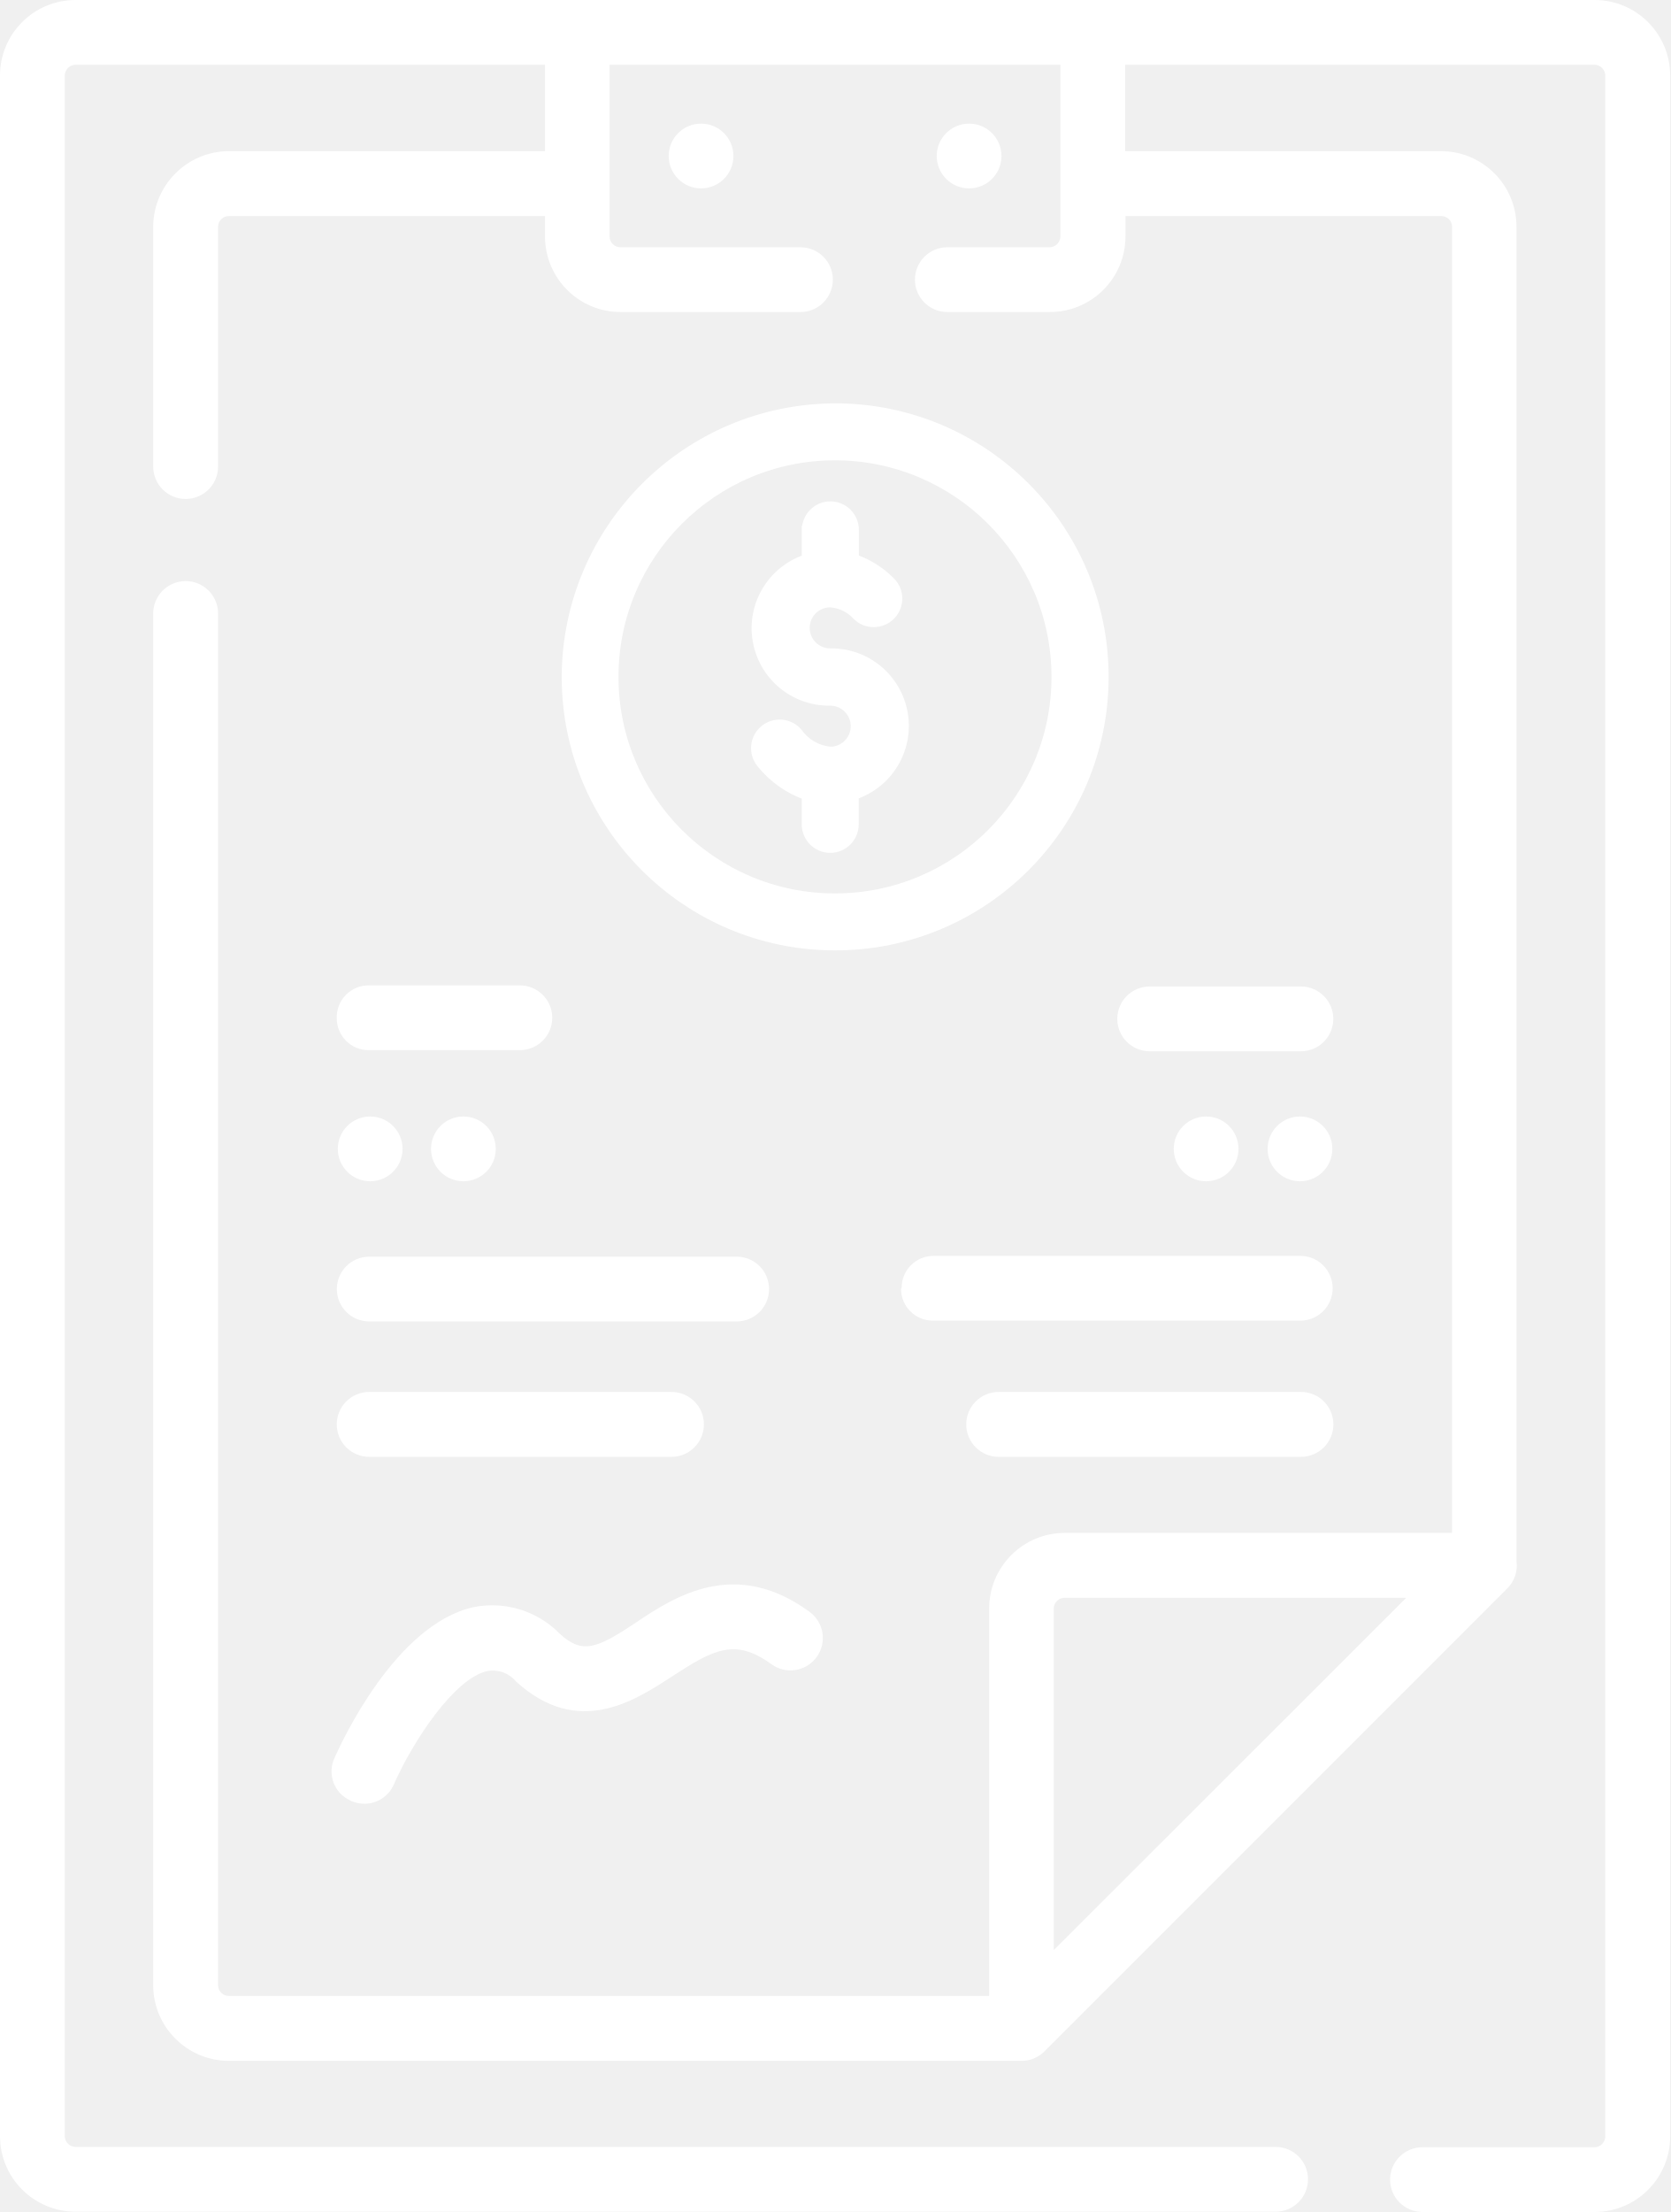
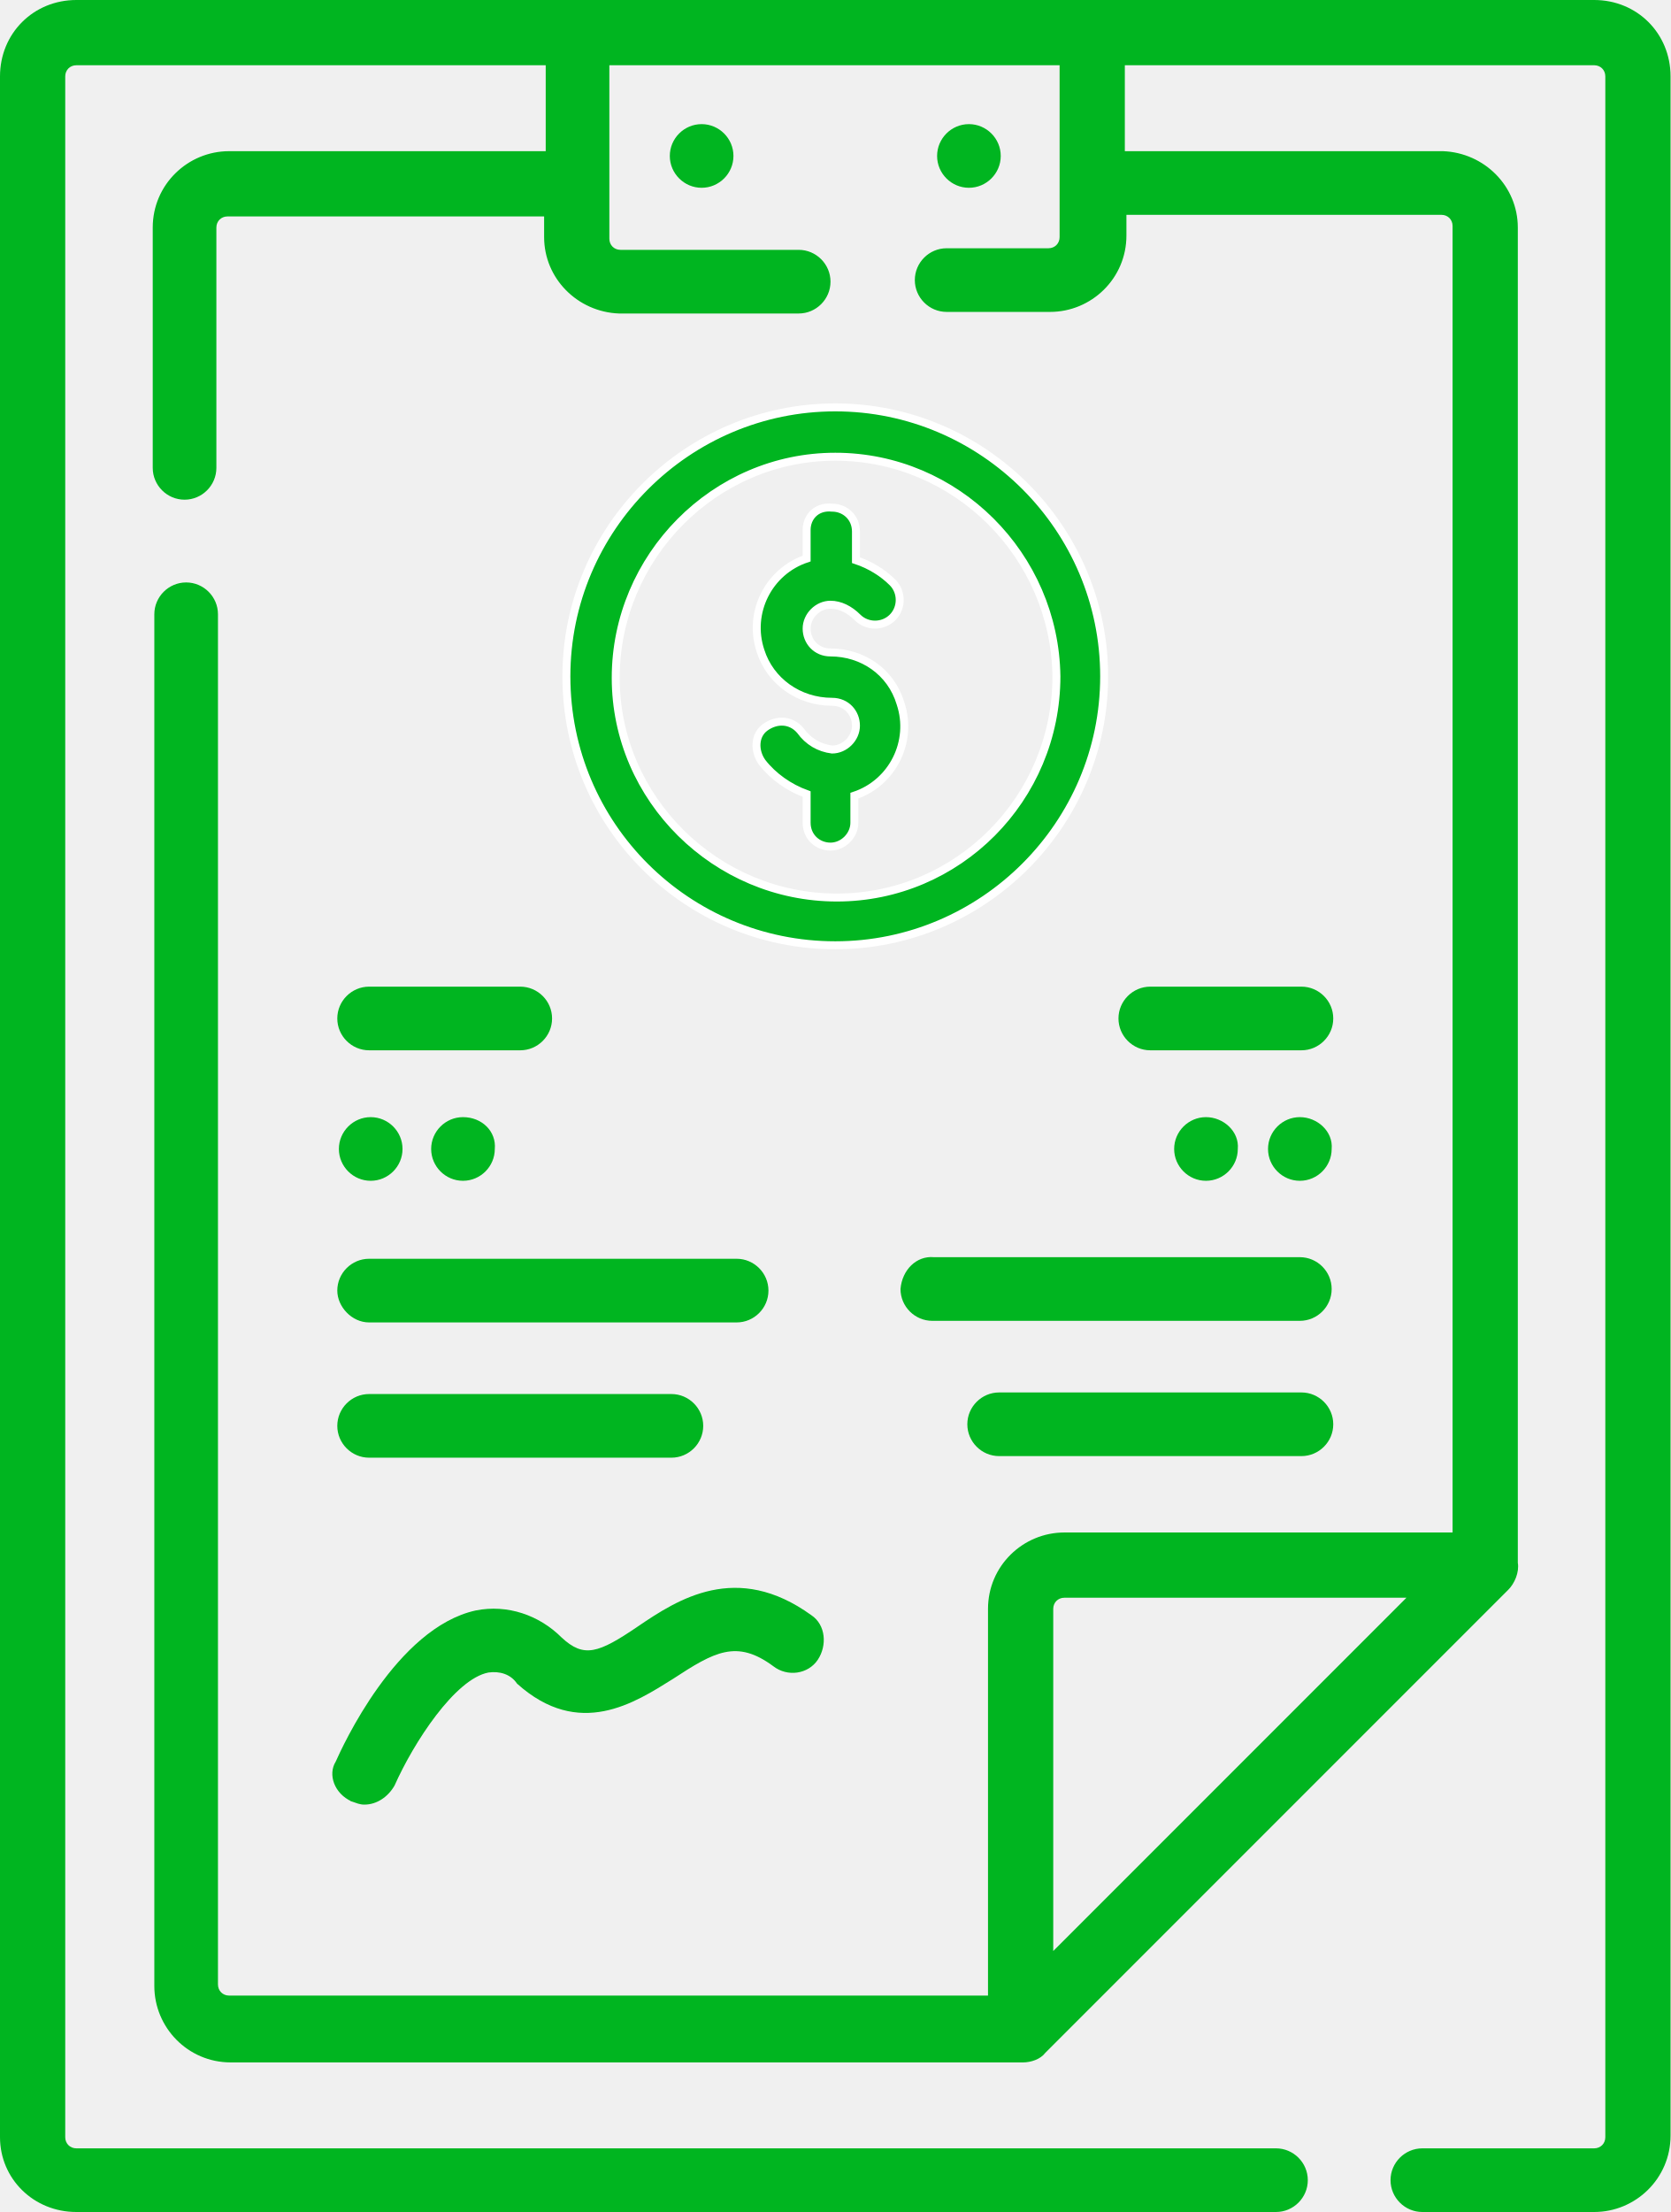
- <svg xmlns="http://www.w3.org/2000/svg" viewBox="0 0 104.99 139.02">
-   <defs>
-     <style>.a,.b{fill:#fff;}.b{stroke:#fff;stroke-miterlimit:10;stroke-width:0.5px;}</style>
-   </defs>
-   <path class="a" d="M100.24,0H4.75A4.75,4.75,0,0,0,0,4.75V134.27A4.75,4.75,0,0,0,4.75,139H80.19a2,2,0,1,0,0-4.07H4.75a.69.69,0,0,1-.68-.68V4.75a.69.69,0,0,1,.68-.68H34.26V9.5H14.39a4.77,4.77,0,0,0-4.76,4.76V29.32a2,2,0,0,0,4.08,0V14.26a.67.67,0,0,1,.68-.68H34.26v1.28A4.75,4.75,0,0,0,39,19.61H50.32a2,2,0,1,0,0-4.07H39a.68.68,0,0,1-.68-.68V4.07H66.66V14.86a.69.69,0,0,1-.68.68H59.55a2,2,0,0,0,0,4.07H66a4.75,4.75,0,0,0,4.75-4.75V13.58H90.6a.67.67,0,0,1,.68.68V96.34H66.93a4.76,4.76,0,0,0-4.75,4.76v24.34H14.39a.67.67,0,0,1-.68-.67V38.56a2,2,0,0,0-4.08,0v86.21a4.76,4.76,0,0,0,4.76,4.75H64.22a2,2,0,0,0,1.44-.6l29.1-29.1a2,2,0,0,0,.57-1.7c0-.09,0-83.87,0-83.87A4.75,4.75,0,0,0,90.6,9.5H70.73V4.07h29.51a.68.68,0,0,1,.67.68V134.27a.68.68,0,0,1-.67.68H89.42a2,2,0,1,0,0,4.07h10.82a4.75,4.75,0,0,0,4.75-4.75V4.75A4.75,4.75,0,0,0,100.24,0Zm-34,122.56V101.1a.68.68,0,0,1,.68-.68H88.4Z" />
-   <path class="a" d="M44.07,7.77h0a2,2,0,0,0,0,4.07h0a2,2,0,1,0,0-4.07Z" />
-   <path class="a" d="M60.92,11.84h0a2,2,0,0,0,0-4.07h0a2,2,0,1,0,0,4.07Z" />
-   <path class="a" d="M21.17,64a2,2,0,0,0,2,2h9.51a2,2,0,1,0,0-4.07H23.21A2,2,0,0,0,21.17,64Z" />
-   <path class="a" d="M23.21,83.05h23.1a2,2,0,0,0,0-4.07H23.21a2,2,0,1,0,0,4.07Z" />
-   <path class="a" d="M23.21,91.56h19a2,2,0,1,0,0-4.08h-19a2,2,0,0,0,0,4.08Z" />
-   <path class="a" d="M81.78,62H72.27a2,2,0,1,0,0,4.07h9.51a2,2,0,0,0,0-4.07Z" />
-   <path class="a" d="M56.64,81a2,2,0,0,0,2,2h23.1a2,2,0,0,0,0-4.07H58.68a2,2,0,0,0-2,2Z" />
-   <path class="a" d="M81.78,87.48h-19a2,2,0,0,0,0,4.08h19a2,2,0,0,0,0-4.08Z" />
-   <path class="a" d="M22.08,113.19a2,2,0,0,0,.82.17,2,2,0,0,0,1.86-1.22c1.19-2.69,3.8-6.68,5.89-7.12a1.89,1.89,0,0,1,1.79.66c3.88,3.54,7.42,1.23,9.76-.29,2.64-1.72,4-2.47,6.29-.8a2,2,0,0,0,2.4-3.29c-4.65-3.4-8.42-1-10.91.67s-3.39,2-4.8.7A5.94,5.94,0,0,0,29.8,101c-4.95,1.06-8.39,8.62-8.77,9.48a2,2,0,0,0,1,2.68Z" />
-   <path class="a" d="M23.27,70.17a2,2,0,1,0,0,4.07h0a2,2,0,0,0,0-4.07Z" />
-   <path class="a" d="M29.13,70.17a2,2,0,0,0,0,4.07h0a2,2,0,1,0,0-4.07Z" />
-   <path class="a" d="M75.82,70.17a2,2,0,0,0,0,4.07h0a2,2,0,1,0,0-4.07Z" />
-   <path class="a" d="M81.72,70.17h0a2,2,0,1,0,0,4.07h0a2,2,0,1,0,0-4.07Z" />
-   <path class="b" d="M35.56,42.53A16.94,16.94,0,1,0,52.49,25.6,17,17,0,0,0,35.56,42.53Zm30.79,0A13.86,13.86,0,1,1,52.49,28.68,13.87,13.87,0,0,1,66.35,42.53Z" />
-   <path class="b" d="M50.65,33.3v1.8a4.62,4.62,0,0,0,1.54,9,1.54,1.54,0,0,1,0,3.08,2.78,2.78,0,0,1-2-1.16,1.54,1.54,0,0,0-2.36,2,6.4,6.4,0,0,0,2.82,2v1.79a1.54,1.54,0,1,0,3.08,0V50a4.62,4.62,0,0,0-1.54-9,1.54,1.54,0,0,1,0-3.08,2.46,2.46,0,0,1,1.66.81A1.54,1.54,0,1,0,56,36.51a5.87,5.87,0,0,0-2.26-1.42V33.3a1.54,1.54,0,0,0-3.08,0Z" />
+ <svg xmlns="http://www.w3.org/2000/svg" version="1.1" id="Capa_1" x="0px" y="0px" viewBox="0 0 105 139" style="enable-background:new 0 0 105 139;" xml:space="preserve">
+   <style type="text/css">
+ 	.st0{fill:#00B520;}
+ 	.st1{fill:#00B520;stroke:#FFFFFF;stroke-width:0.5;stroke-miterlimit:10;}
+ </style>
+   <path class="st0" d="M100.2,0H4.8C2.1,0,0,2.1,0,4.8v129.5c0,2.6,2.1,4.7,4.8,4.7h75.4c1.1,0,2-0.9,2-2s-0.9-2-2-2H4.8  c-0.4,0-0.7-0.3-0.7-0.7V4.8c0-0.4,0.3-0.7,0.7-0.7h29.5v5.4H14.4c-2.6,0-4.8,2.1-4.8,4.8v15.1c0,1.1,0.9,2,2,2s2-0.9,2-2V14.3  c0-0.4,0.3-0.7,0.7-0.7c0,0,0,0,0,0h19.9v1.3c0,2.6,2.1,4.7,4.7,4.8h11.3c1.1,0,2-0.9,2-2s-0.9-2-2-2H39c-0.4,0-0.7-0.3-0.7-0.7  c0,0,0,0,0,0V4.1h28.3v10.8c0,0.4-0.3,0.7-0.7,0.7h-6.4c-1.1,0-2,0.9-2,2s0.9,2,2,2H66c2.6,0,4.8-2.1,4.8-4.8v-1.3h19.8  c0.4,0,0.7,0.3,0.7,0.7c0,0,0,0,0,0v82.1H66.9c-2.6,0-4.8,2.1-4.8,4.8v24.3H14.4c-0.4,0-0.7-0.3-0.7-0.7c0,0,0,0,0,0V38.6  c0-1.1-0.9-2-2-2s-2,0.9-2,2v86.2c0,2.6,2.1,4.8,4.8,4.8h49.8c0.5,0,1.1-0.2,1.4-0.6l29.1-29.1c0.4-0.4,0.7-1.1,0.6-1.7  c0-0.1,0-83.9,0-83.9c0-2.6-2.1-4.7-4.7-4.8H70.7V4.1h29.5c0.4,0,0.7,0.3,0.7,0.7v129.5c0,0.4-0.3,0.7-0.7,0.7H89.4  c-1.1,0-2,0.9-2,2s0.9,2,2,2h10.8c2.6,0,4.8-2.1,4.8-4.8l0,0V4.8C105,2.1,102.9,0,100.2,0z M66.2,122.6v-21.5c0-0.4,0.3-0.7,0.7-0.7  l0,0h21.5L66.2,122.6z" />
+   <path class="st0" d="M44.1,7.8L44.1,7.8c-1.1,0-2,0.9-2,2s0.9,2,2,2l0,0c1.1,0,2-0.9,2-2S45.2,7.8,44.1,7.8z" />
+   <path class="st0" d="M60.9,11.8L60.9,11.8c1.1,0,2-0.9,2-2s-0.9-2-2-2l0,0c-1.1,0-2,0.9-2,2S59.8,11.8,60.9,11.8z" />
+   <path class="st0" d="M21.2,64c0,1.1,0.9,2,2,2h9.5c1.1,0,2-0.9,2-2s-0.9-2-2-2h-9.5c-1.1,0-2,0.9-2,2C21.2,63.9,21.2,64,21.2,64z" />
+   <path class="st0" d="M23.2,83.1h23.1c1.1,0,2-0.9,2-2c0-1.1-0.9-2-2-2H23.2c-1.1,0-2,0.9-2,2C21.2,82.1,22.1,83.1,23.2,83.1z" />
+   <path class="st0" d="M23.2,91.6h19c1.1,0,2-0.9,2-2s-0.9-2-2-2h-19c-1.1,0-2,0.9-2,2S22.1,91.6,23.2,91.6z" />
+   <path class="st0" d="M81.8,62h-9.5c-1.1,0-2,0.9-2,2c0,1.1,0.9,2,2,2h9.5c1.1,0,2-0.9,2-2C83.8,62.9,82.9,62,81.8,62z" />
+   <path class="st0" d="M56.6,81c0,1.1,0.9,2,2,2h23.1c1.1,0,2-0.9,2-2c0-1.1-0.9-2-2-2H58.7C57.6,78.9,56.7,79.8,56.6,81L56.6,81z" />
+   <path class="st0" d="M81.8,87.5h-19c-1.1,0-2,0.9-2,2s0.9,2,2,2h19c1.1,0,2-0.9,2-2S82.9,87.5,81.8,87.5z" />
+   <path class="st0" d="M22.1,113.2c0.3,0.1,0.5,0.2,0.8,0.2c0.8,0,1.5-0.5,1.9-1.2c1.2-2.7,3.8-6.7,5.9-7.1c0.7-0.1,1.4,0.1,1.8,0.7  c3.9,3.5,7.4,1.2,9.8-0.3c2.6-1.7,4-2.5,6.3-0.8c0.9,0.7,2.2,0.5,2.8-0.4s0.5-2.2-0.4-2.8l0,0c-4.7-3.4-8.4-1-10.9,0.7  s-3.4,2-4.8,0.7c-1.4-1.4-3.4-2.1-5.4-1.7c-5,1.1-8.4,8.6-8.8,9.5C20.6,111.5,21,112.7,22.1,113.2C22,113.1,22,113.2,22.1,113.2  L22.1,113.2z" />
+   <path class="st0" d="M23.3,70.2c-1.1,0-2,0.9-2,2c0,1.1,0.9,2,2,2l0,0c1.1,0,2-0.9,2-2C25.3,71.1,24.4,70.2,23.3,70.2z" />
+   <path class="st0" d="M29.1,70.2c-1.1,0-2,0.9-2,2c0,1.1,0.9,2,2,2l0,0c1.1,0,2-0.9,2-2C31.2,71.1,30.3,70.2,29.1,70.2z" />
+   <path class="st0" d="M75.8,70.2c-1.1,0-2,0.9-2,2c0,1.1,0.9,2,2,2l0,0c1.1,0,2-0.9,2-2C77.9,71.1,76.9,70.2,75.8,70.2z" />
+   <path class="st0" d="M81.7,70.2L81.7,70.2c-1.1,0-2,0.9-2,2c0,1.1,0.9,2,2,2l0,0c1.1,0,2-0.9,2-2C83.8,71.1,82.8,70.2,81.7,70.2z" />
+   <path class="st1" d="M35.6,42.5c0,9.4,7.6,16.9,16.9,16.9s16.9-7.6,16.9-16.9s-7.6-16.9-16.9-16.9c0,0,0,0,0,0  C43.2,25.6,35.6,33.2,35.6,42.5z M66.4,42.5c0,7.7-6.2,13.9-13.8,13.9s-13.9-6.2-13.9-13.8s6.2-13.9,13.8-13.9c0,0,0,0,0,0  C60.1,28.7,66.3,34.9,66.4,42.5z" />
+   <path class="st1" d="M50.7,33.3v1.8c-2.4,0.8-3.7,3.4-2.9,5.8c0.6,1.9,2.4,3.2,4.5,3.2c0.9,0,1.5,0.7,1.5,1.5s-0.7,1.5-1.5,1.5l0,0  c-0.8-0.1-1.5-0.5-2-1.2c-0.6-0.7-1.5-0.7-2.2-0.2s-0.7,1.5-0.2,2.2c0.7,0.9,1.7,1.6,2.8,2v1.8c0,0.9,0.7,1.5,1.5,1.5  s1.5-0.7,1.5-1.5V50c2.4-0.8,3.7-3.4,2.9-5.8C56,42.2,54.2,41,52.2,41c-0.9,0-1.5-0.7-1.5-1.5s0.7-1.5,1.5-1.5  c0.6,0,1.2,0.3,1.7,0.8c0.6,0.6,1.6,0.6,2.2,0c0.6-0.6,0.6-1.6,0-2.2c-0.6-0.6-1.4-1.1-2.3-1.4v-1.8c0-0.9-0.7-1.5-1.5-1.5  C51.3,31.8,50.7,32.5,50.7,33.3L50.7,33.3z" />
</svg>
